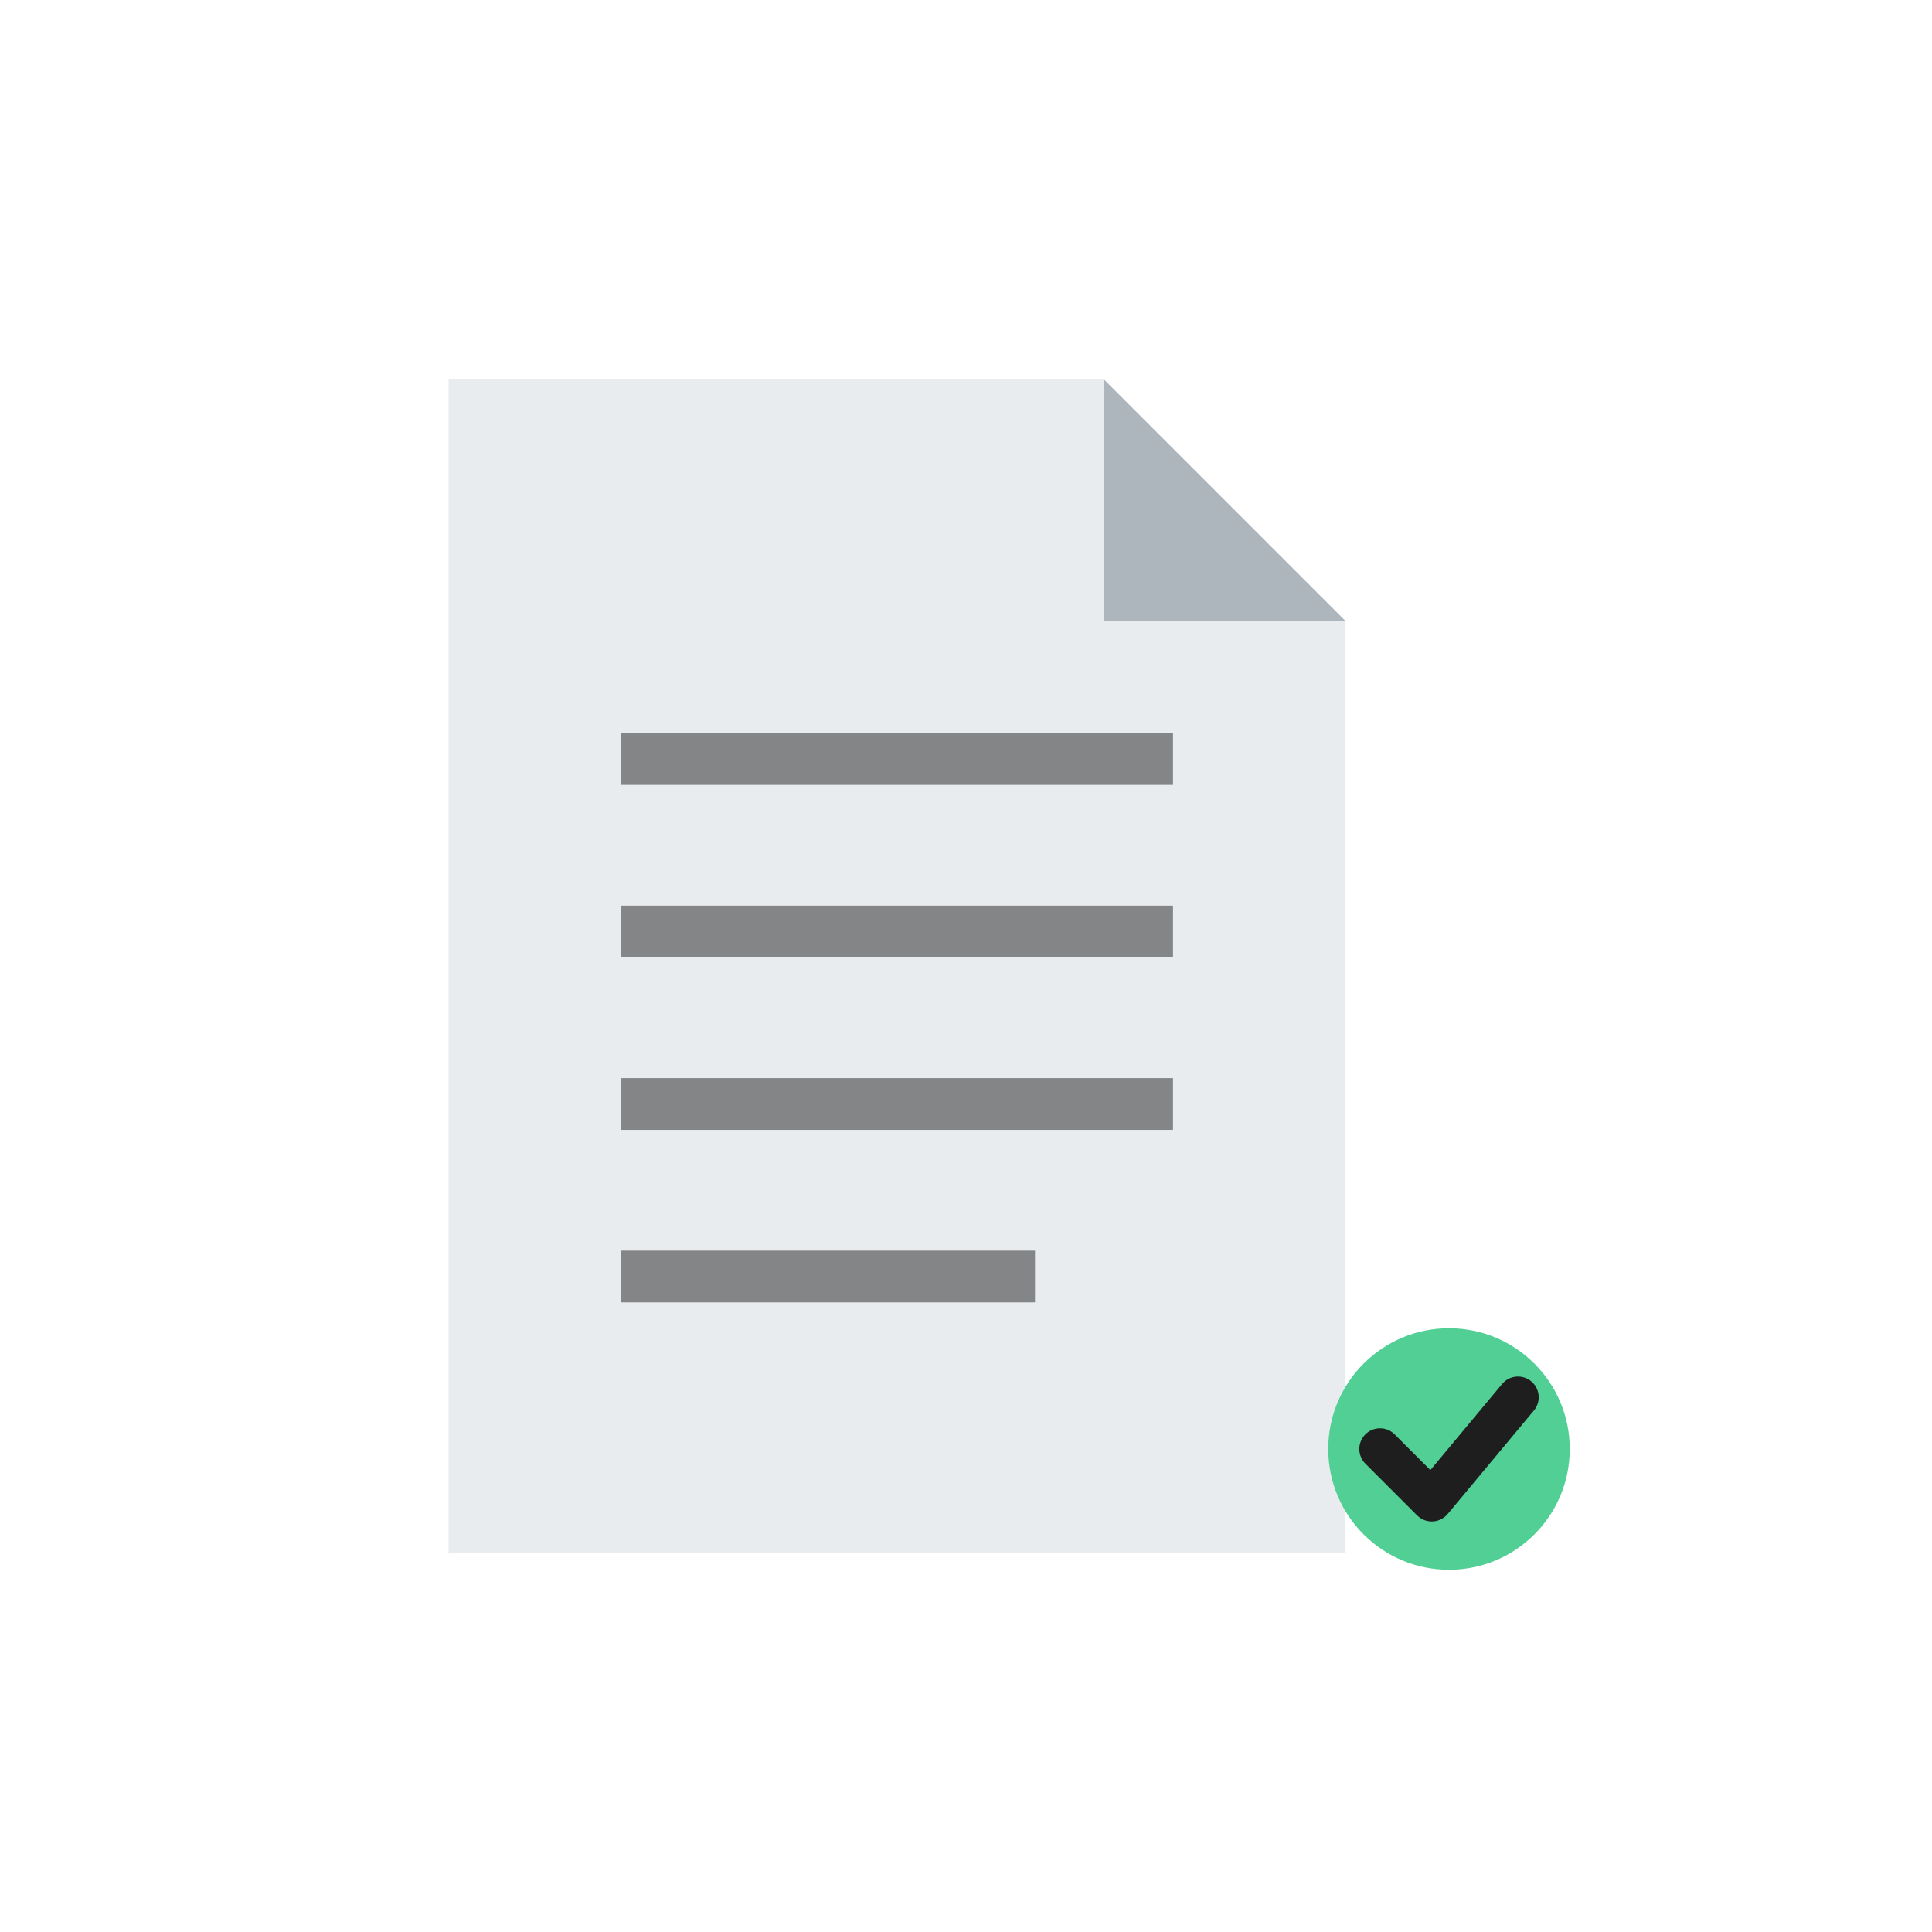
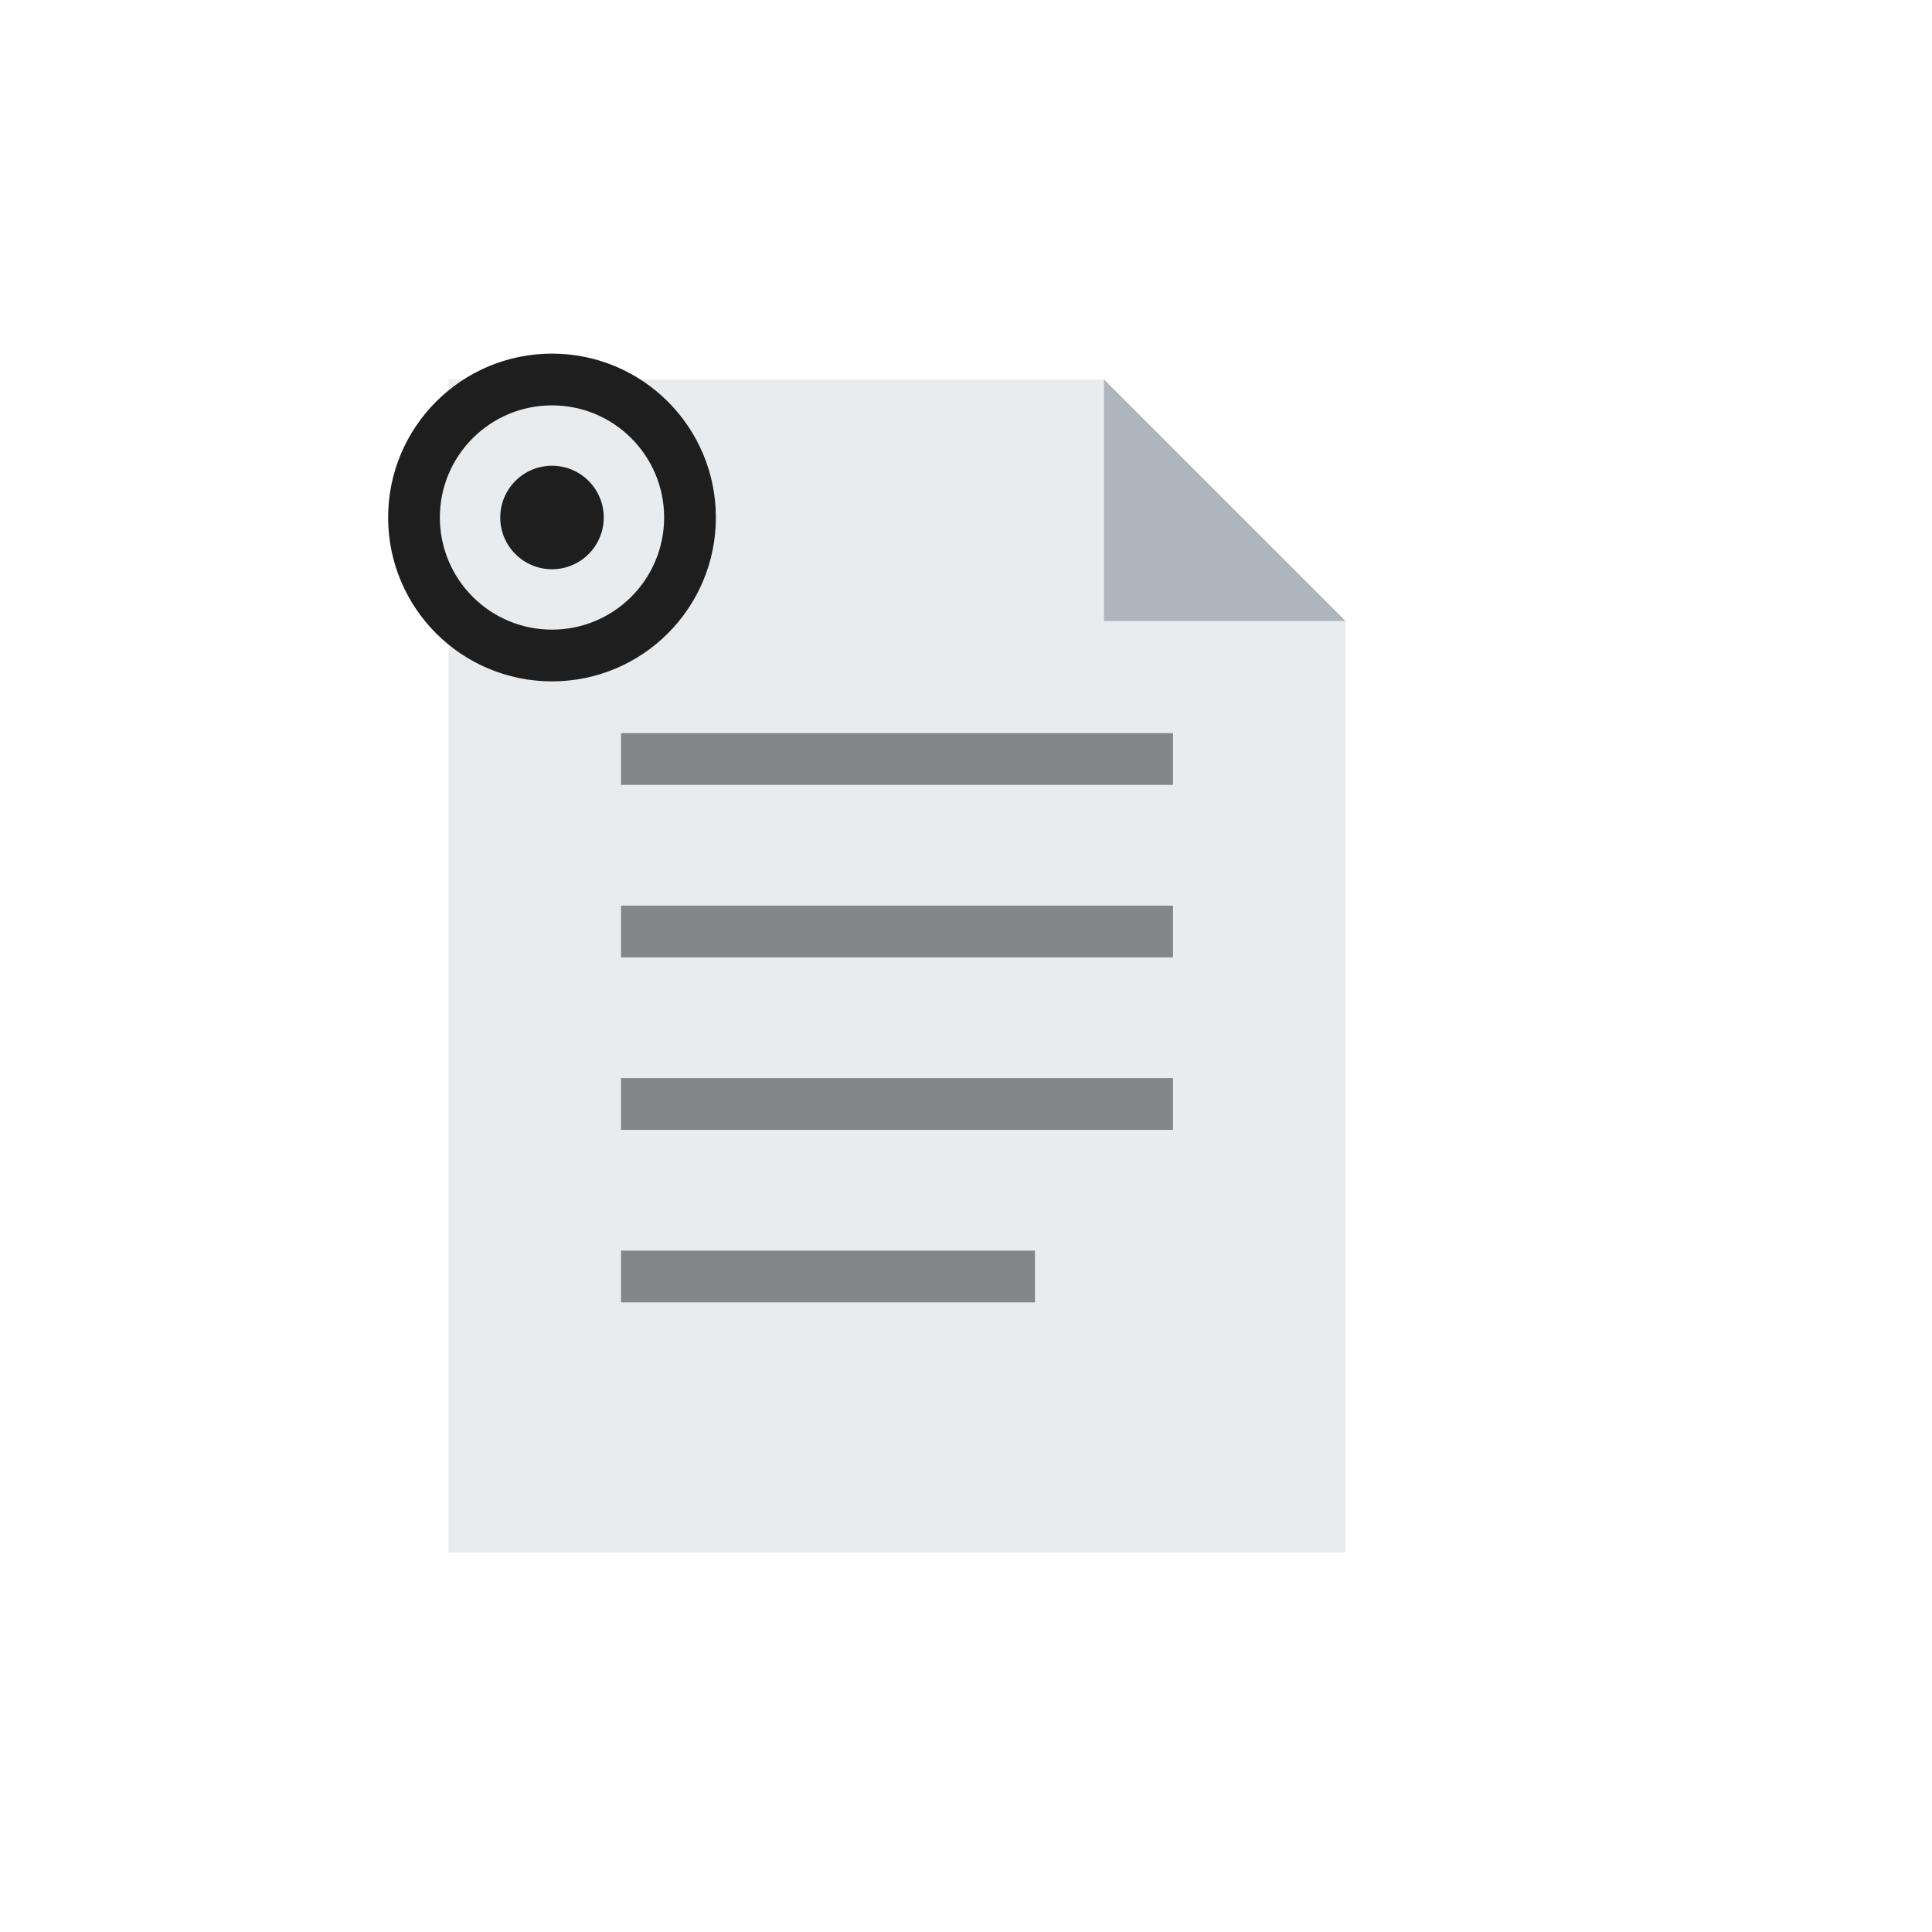
<svg xmlns="http://www.w3.org/2000/svg" viewBox="0 0 56 56" width="56" height="56">
  <g transform="translate(28, 28)">
    <path d="M -15 -17 L 4 -17 L 11 -10 L 11 17 L -15 17 Z" fill="#E9ECEF" />
    <path d="M 4 -17 L 4 -10 L 11 -10 Z" fill="#ADB5BD" />
    <line x1="-10" y1="-6" x2="6" y2="-6" stroke="#1e1e1e" stroke-width="1.5" opacity="0.5" />
    <line x1="-10" y1="-1" x2="6" y2="-1" stroke="#1e1e1e" stroke-width="1.5" opacity="0.5" />
    <line x1="-10" y1="4" x2="6" y2="4" stroke="#1e1e1e" stroke-width="1.5" opacity="0.5" />
    <line x1="-10" y1="9" x2="2" y2="9" stroke="#1e1e1e" stroke-width="1.5" opacity="0.5" />
-     <circle cx="14" cy="14" r="3.5" fill="#51CF94" />
-     <path d="M 12 14 L 13.5 15.5 L 16 12.5" stroke="#1e1e1e" stroke-width="1.2" fill="none" stroke-linecap="round" stroke-linejoin="round" />
+     <circle cx="-12" cy="-13" r="4" fill="#E9ECEF" stroke="#1e1e1e" stroke-width="1.5" />
+     <circle cx="-12" cy="-13" r="1.5" fill="#1e1e1e" />
  </g>
</svg>
